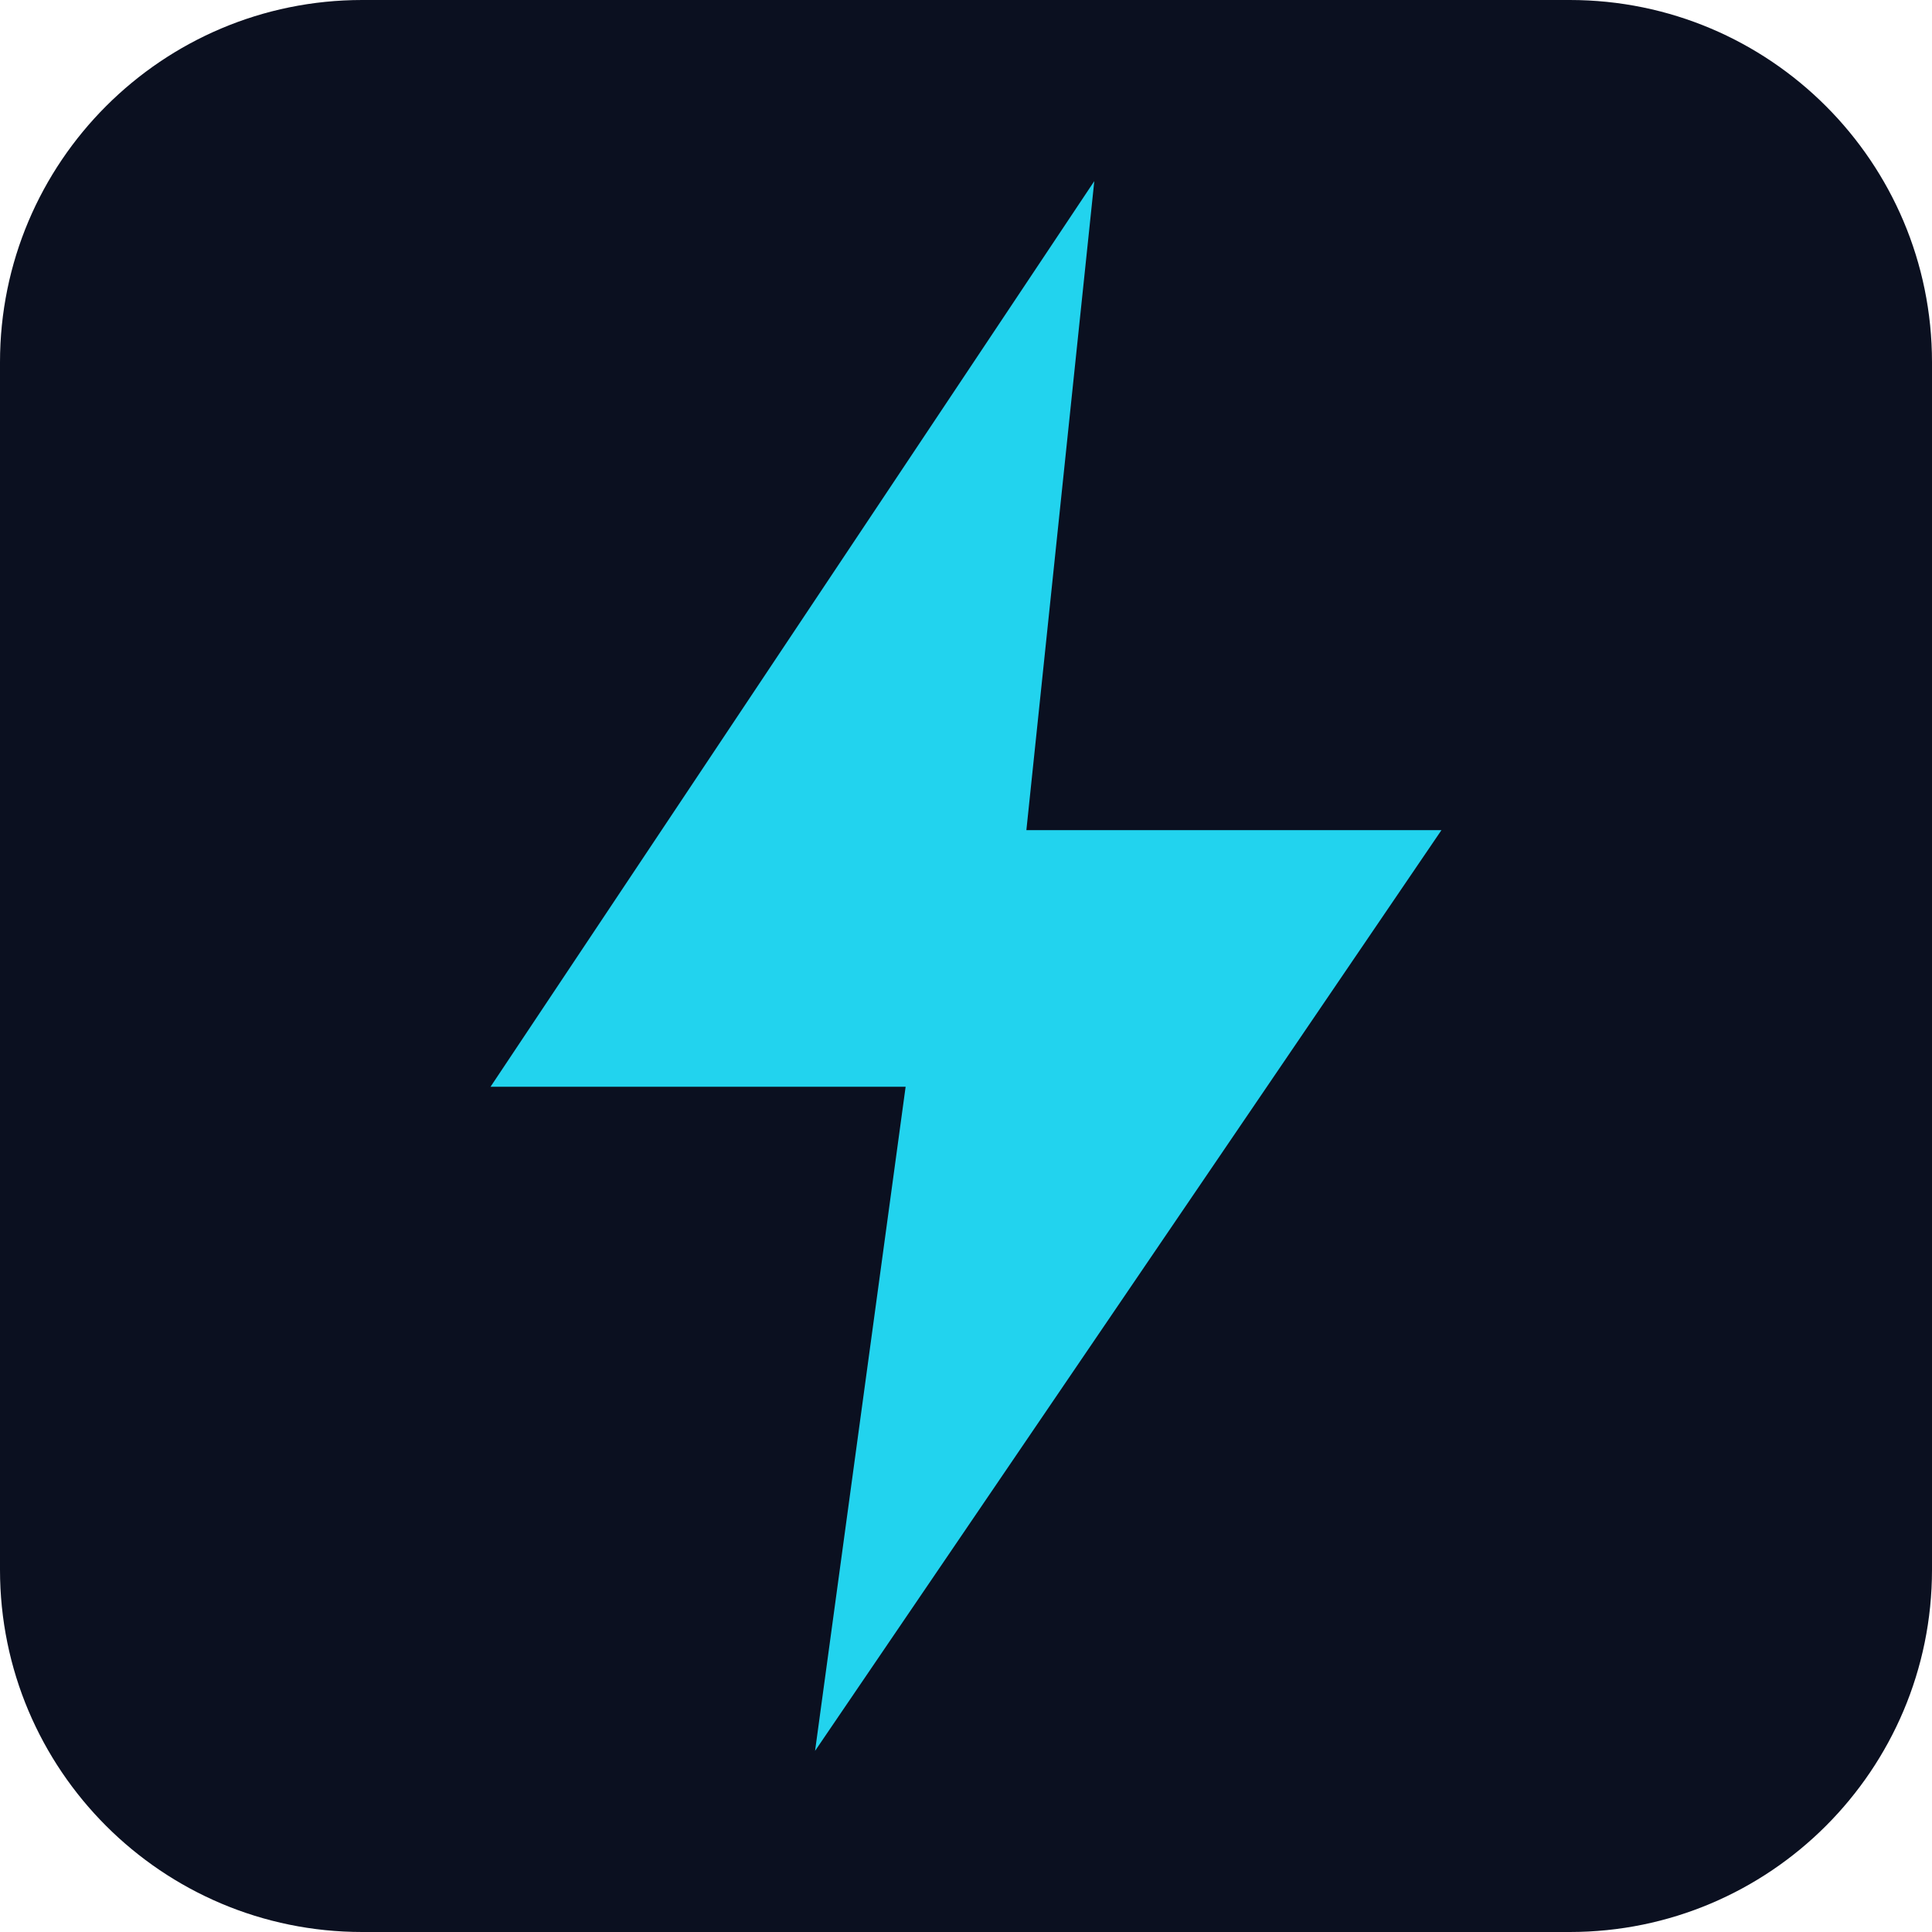
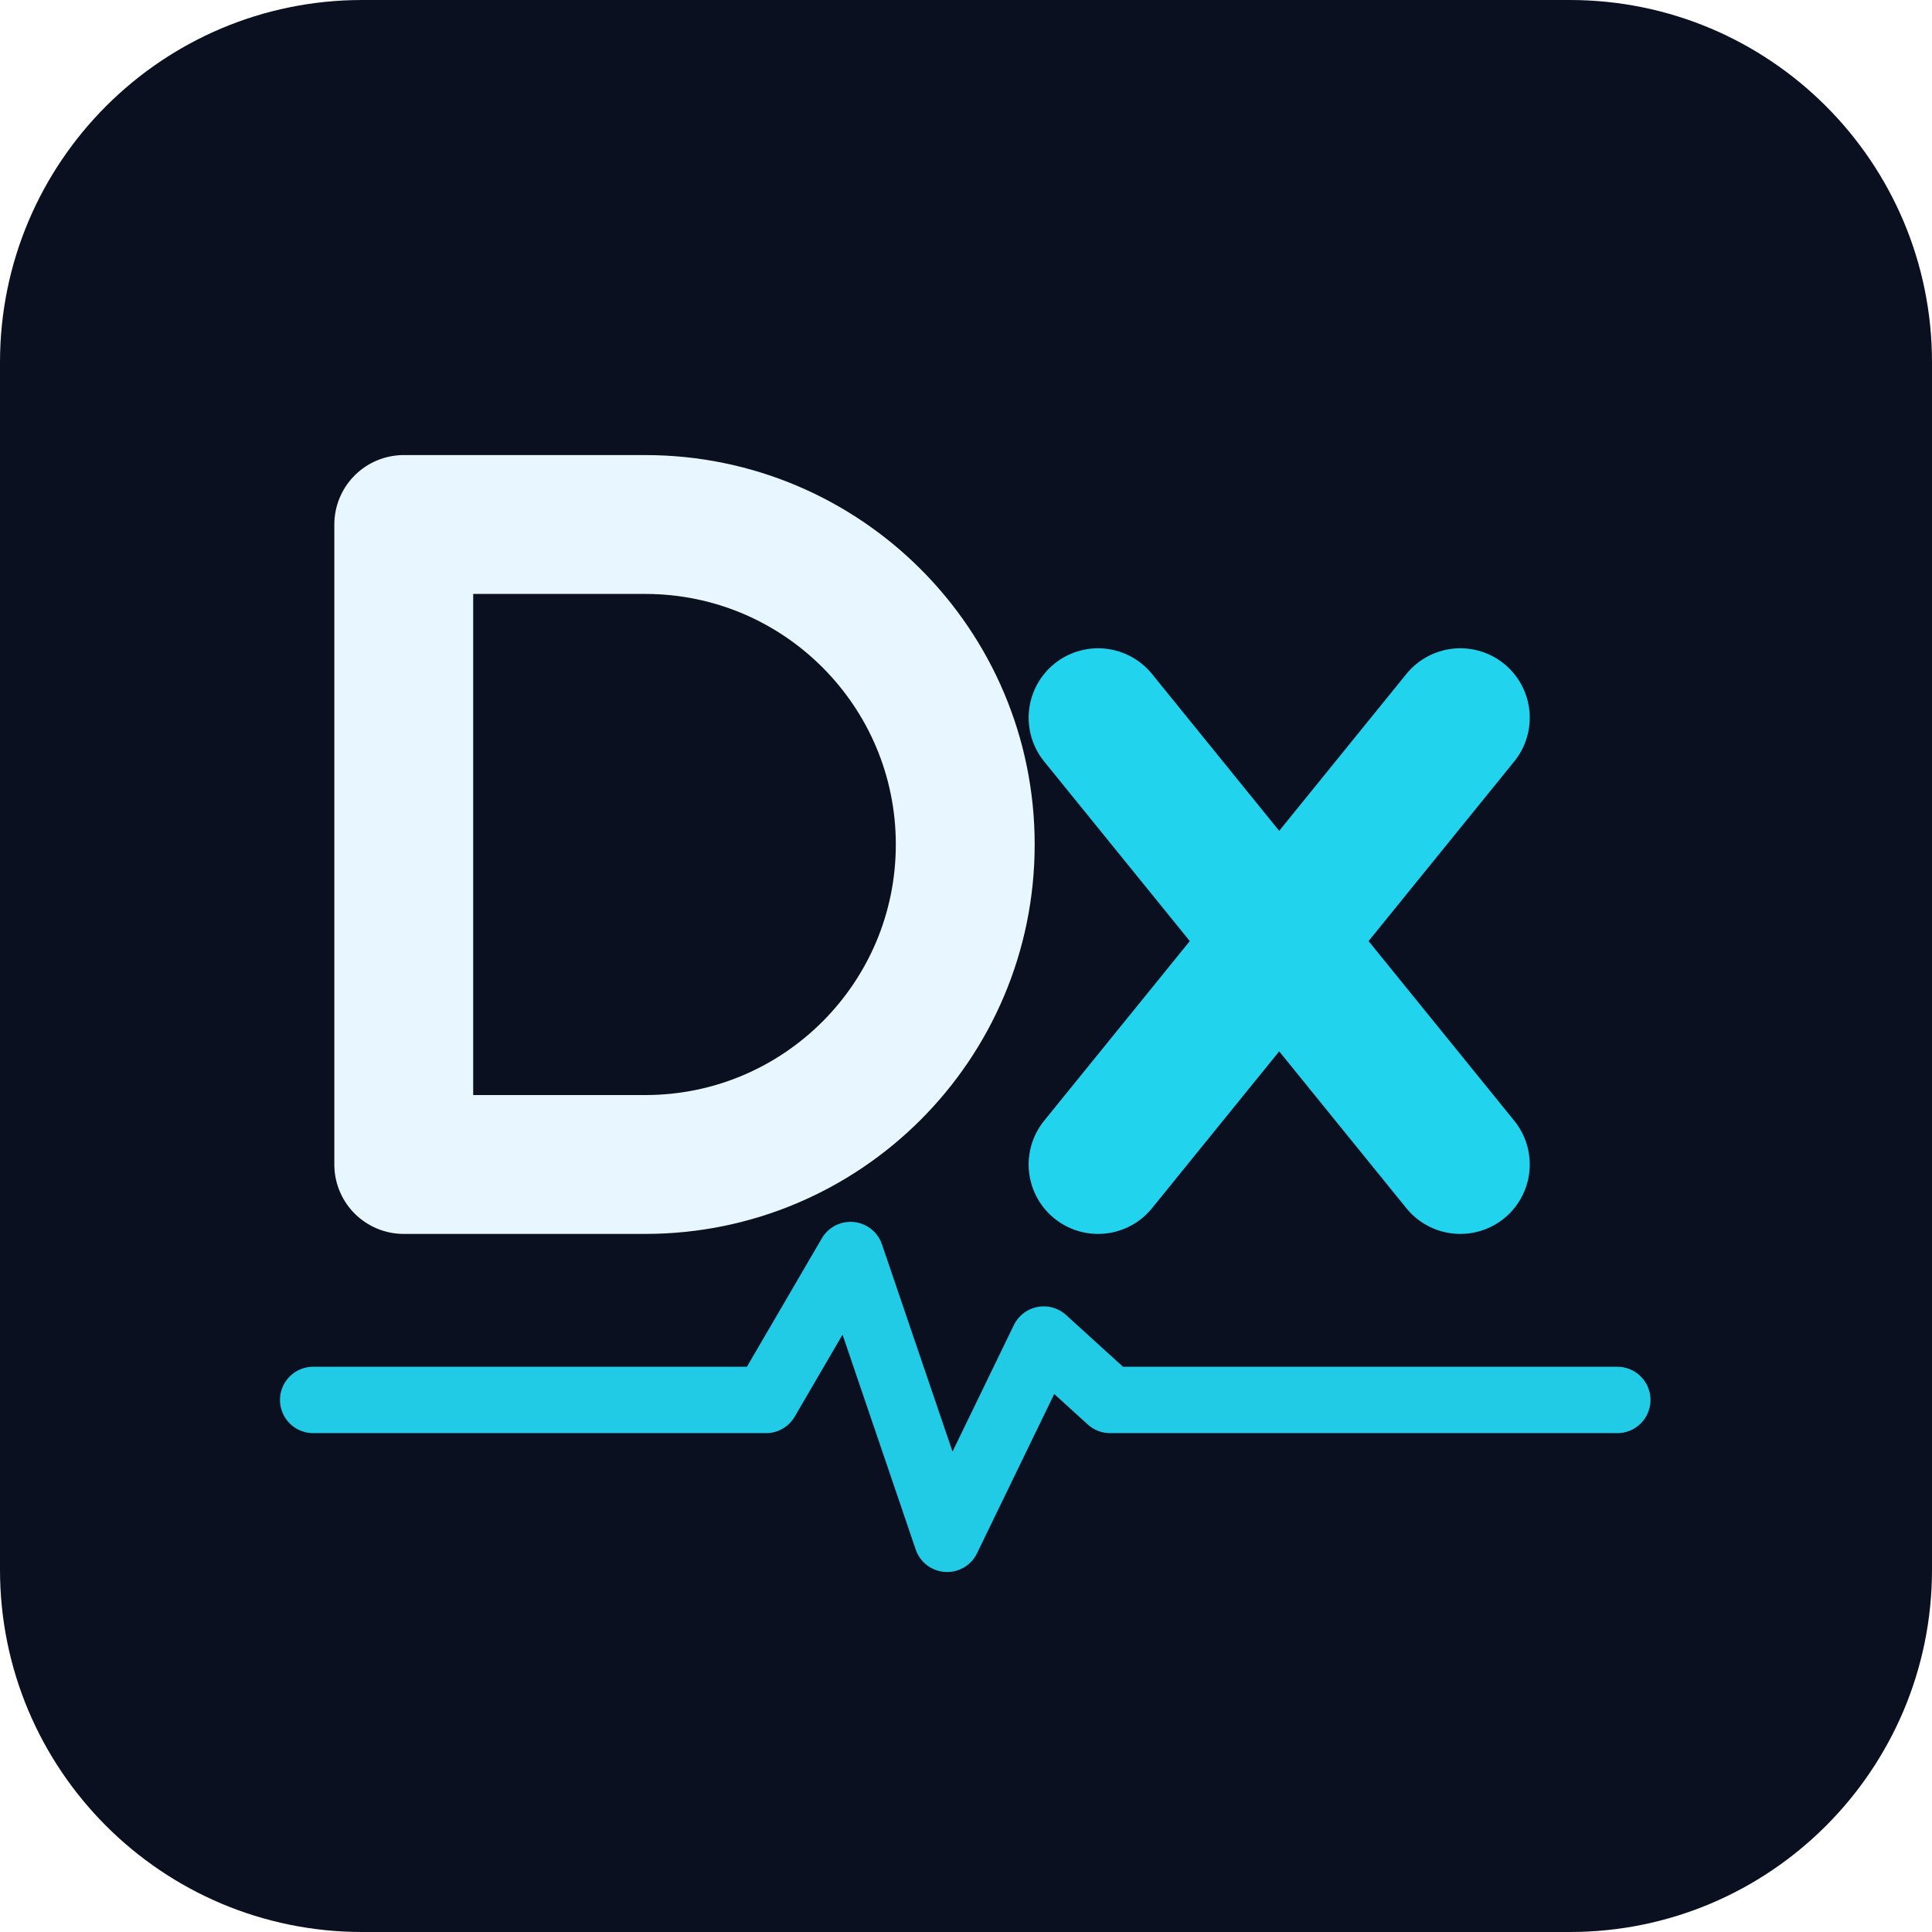
<svg xmlns="http://www.w3.org/2000/svg" viewBox="0 0 512 512">
  <rect width="512" height="512" rx="96" fill="#0b1020" />
-   <path d="M290 48 130 288h110l-24 176 166-244H272z" fill="#22d3ee" />
+   <g transform="translate(51 51) scale(.8)">
+     <g transform="translate(0 -40)" fill="none" stroke-linecap="round" stroke-linejoin="round">
+       <path d="M70 150H150a106 106 0 0 1 0 212H70Z" stroke="#e8f7ff" stroke-width="46" />
+       <path d="M300 214 420 362M420 214 300 362" stroke="#22d3ee" stroke-width="46" />
+       <path d="M40 440H190L218 392 250 486 282 420 304 440H472" stroke="#22d3ee" stroke-width="22" opacity=".95" />
+     </g>
+   </g>
</svg>
